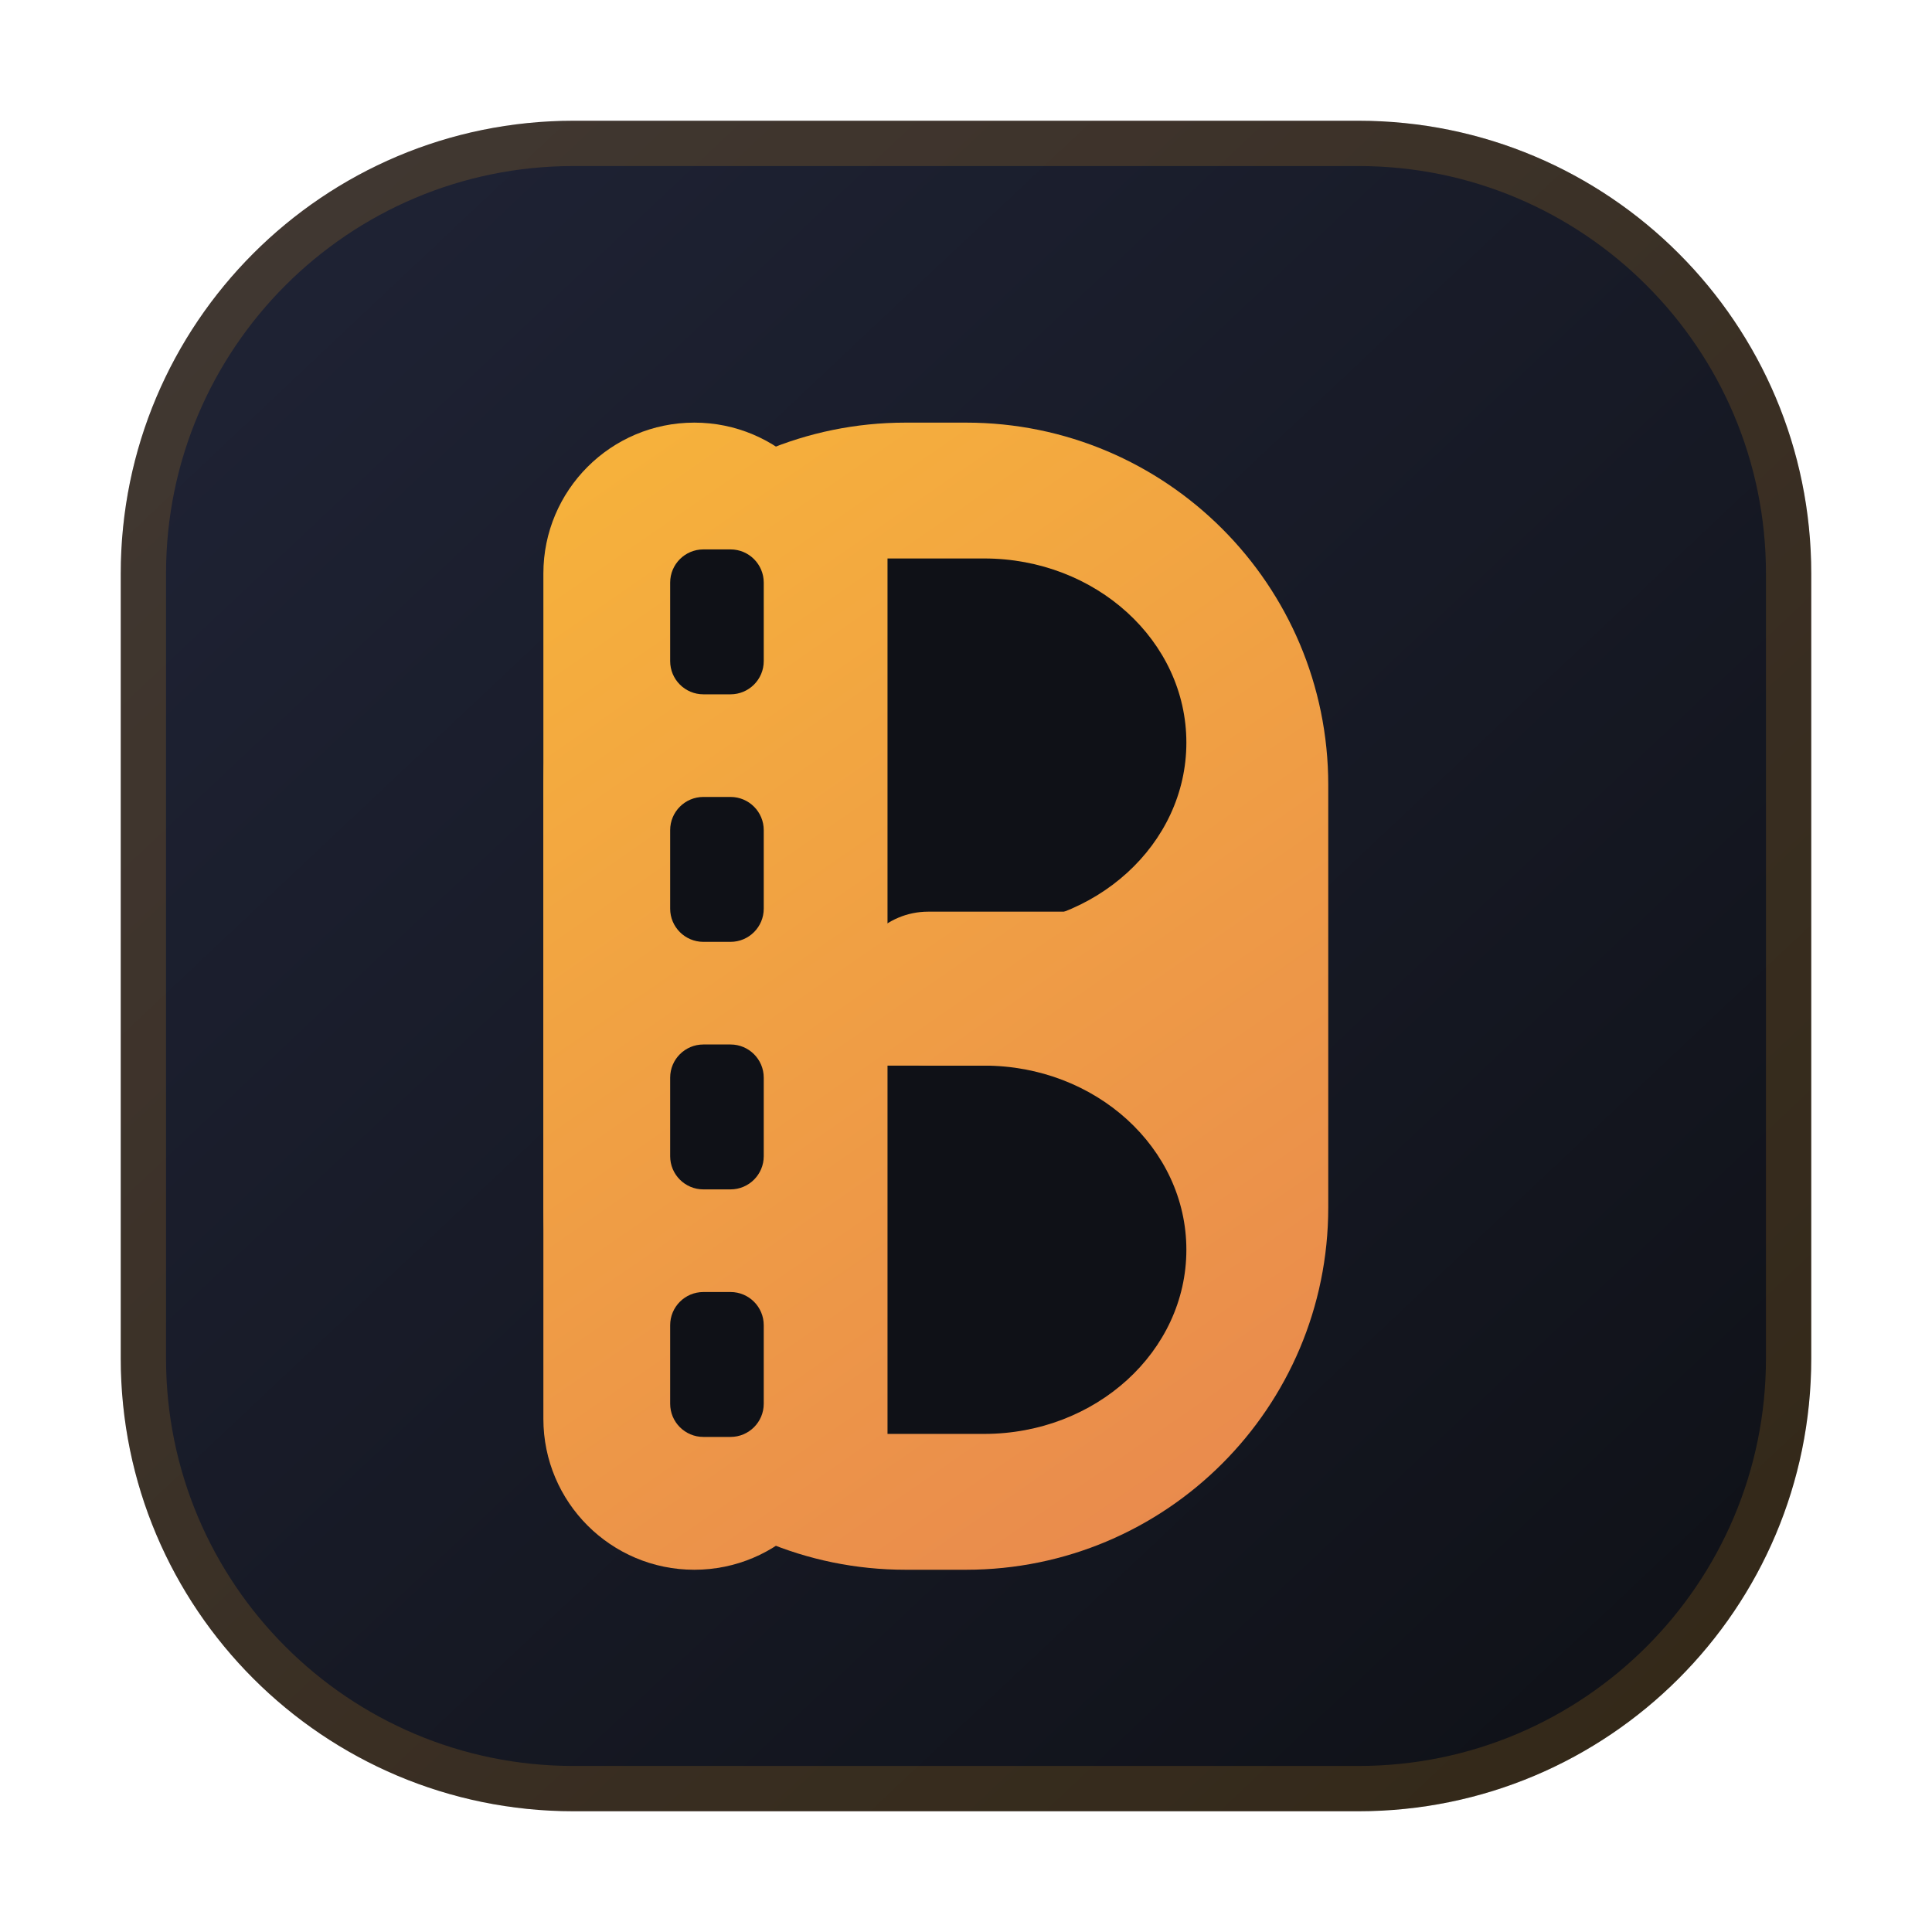
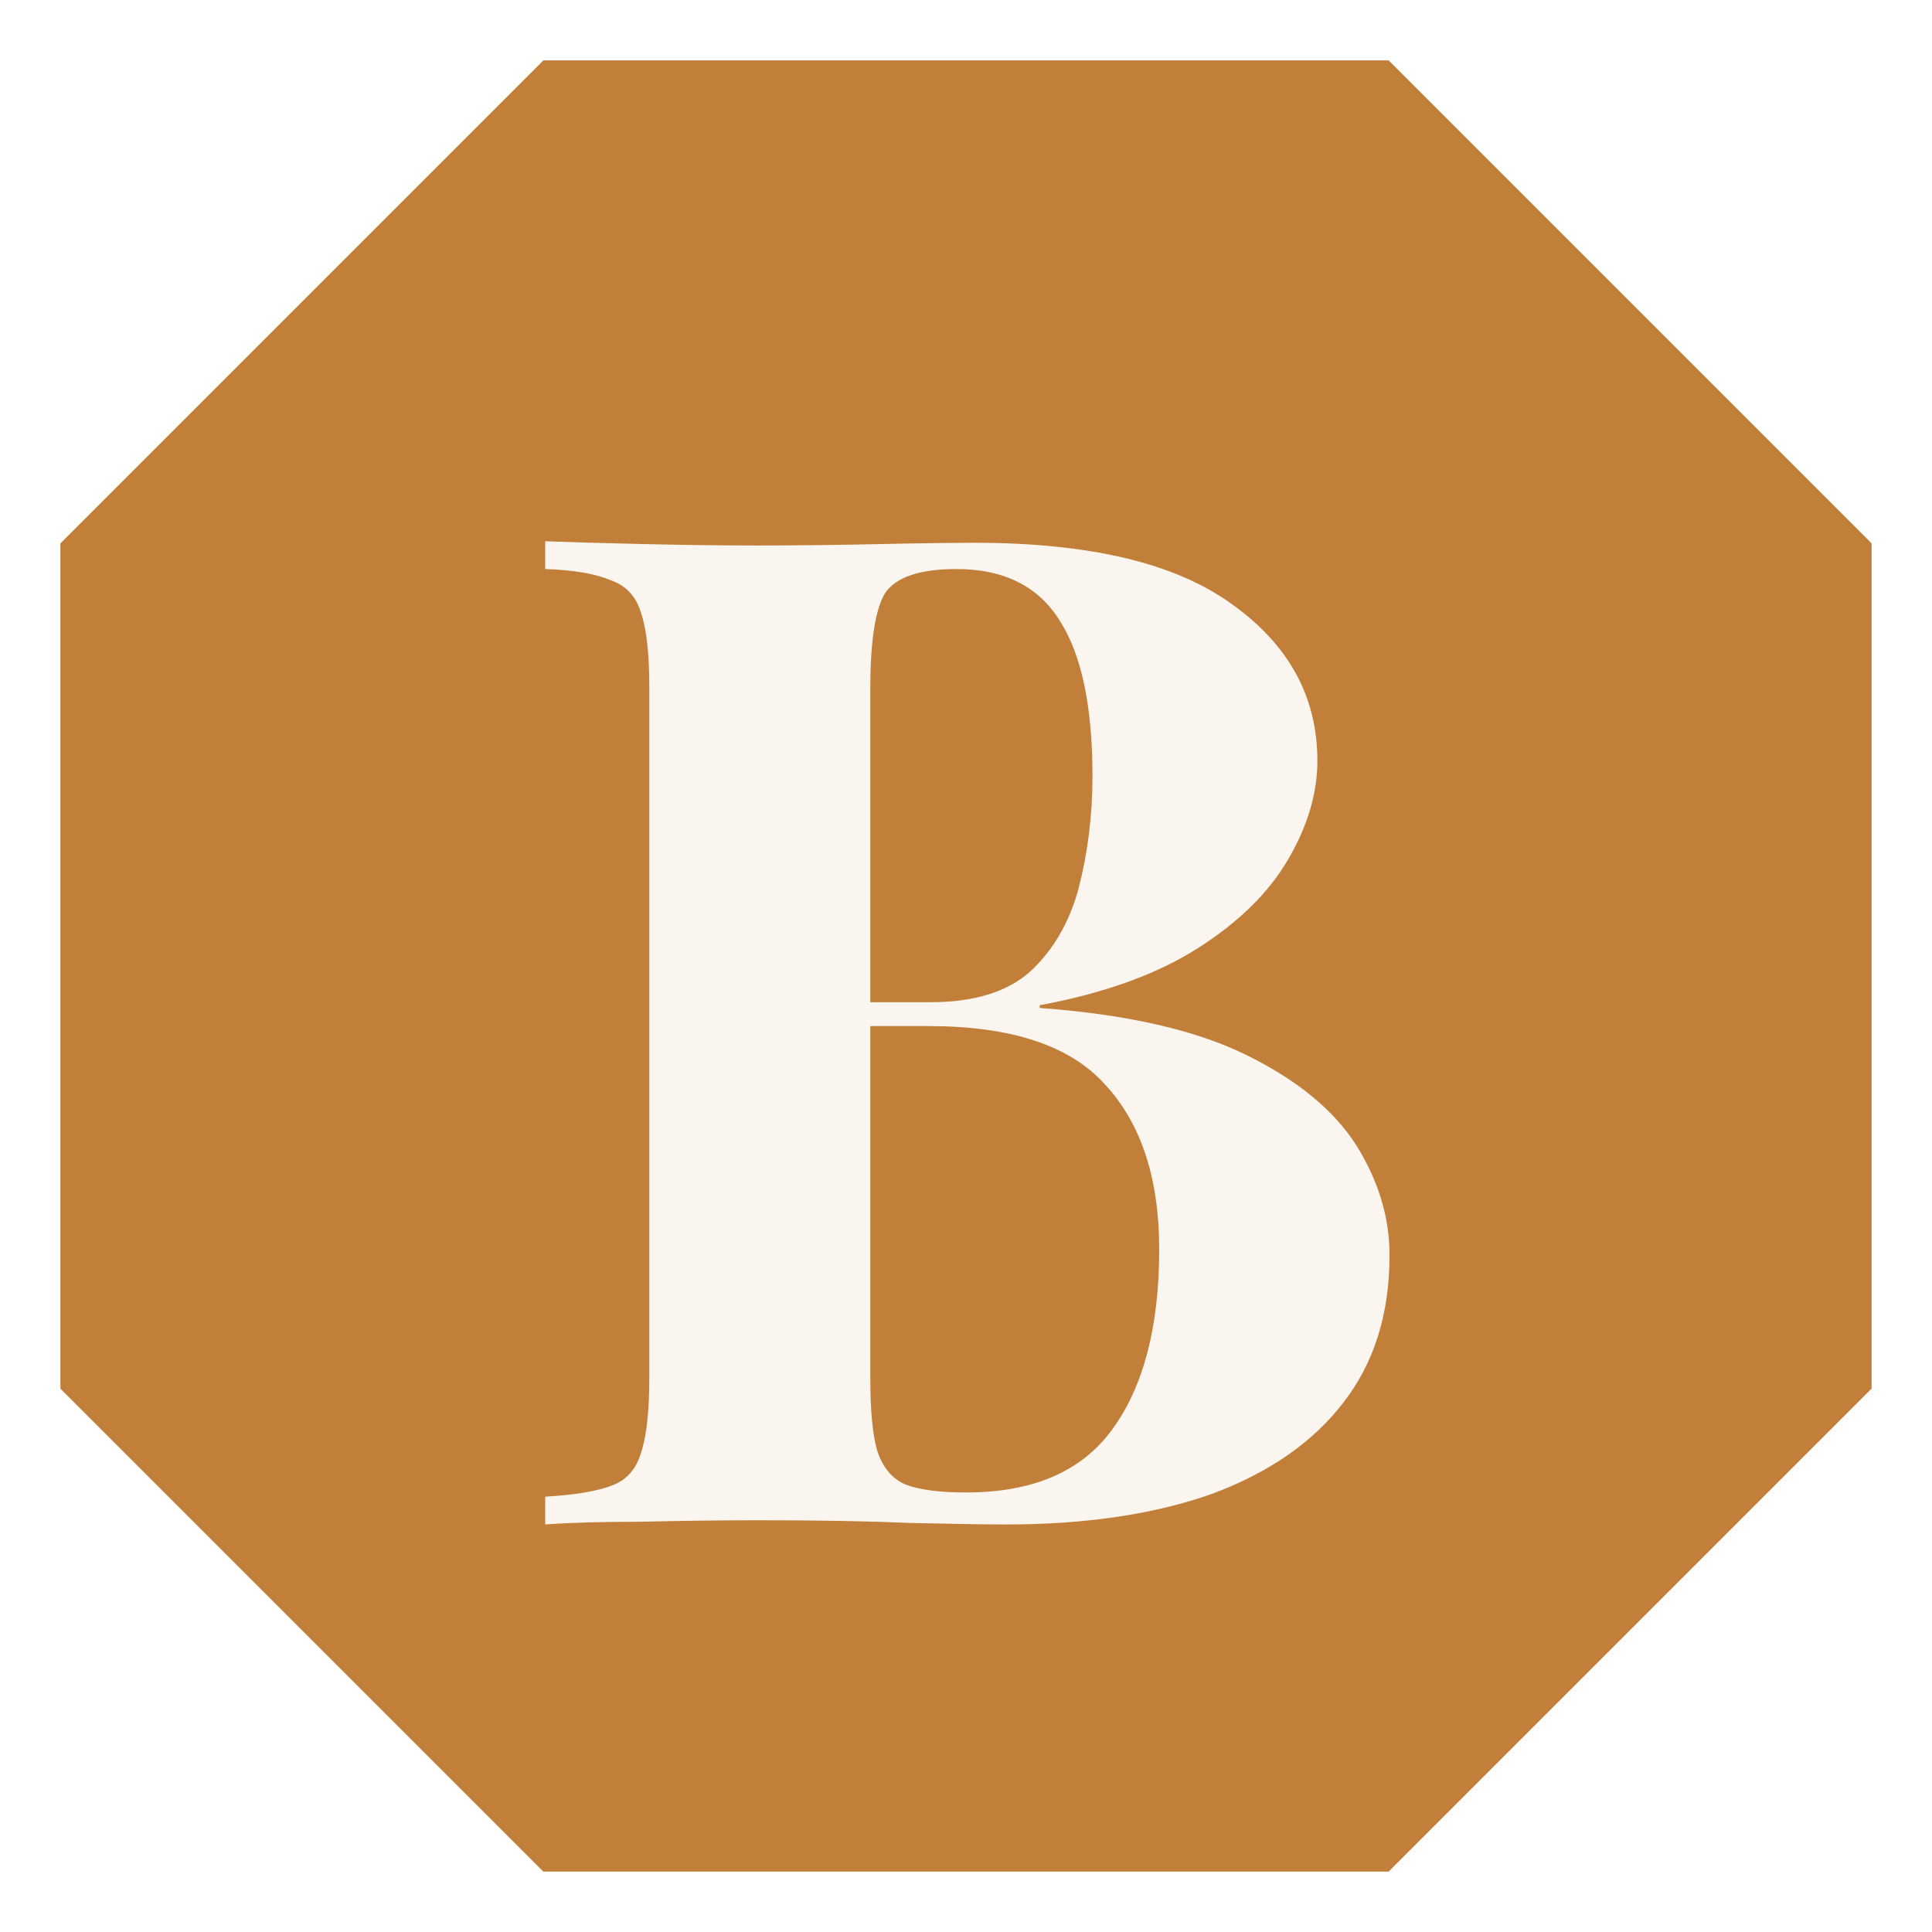
- <svg xmlns="http://www.w3.org/2000/svg" viewBox="0 0 64 64" fill="none">
-   <defs>
-     <linearGradient id="bg" x1="8" y1="6" x2="57" y2="58" gradientUnits="userSpaceOnUse">
-       <stop stop-color="#1F2335" />
-       <stop offset="1" stop-color="#0F1117" />
-     </linearGradient>
-     <linearGradient id="ink" x1="18" y1="12" x2="45" y2="51" gradientUnits="userSpaceOnUse">
-       <stop stop-color="#F7B53A" />
-       <stop offset="1" stop-color="#E8874F" />
-     </linearGradient>
-   </defs>
-   <rect x="4" y="4" width="56" height="56" rx="15" fill="url(#bg)" />
-   <rect x="4.75" y="4.75" width="54.5" height="54.5" rx="14.25" stroke="#F5A623" stroke-opacity=".16" stroke-width="1.5" />
-   <rect x="18" y="14" width="26" height="38" rx="12" fill="url(#ink)" />
-   <rect x="18" y="14" width="10" height="38" rx="5" fill="url(#ink)" />
-   <rect x="22.2" y="18.2" width="3.1" height="4.8" rx="1.1" fill="#0F1117" />
-   <rect x="22.2" y="26.4" width="3.1" height="4.8" rx="1.1" fill="#0F1117" />
-   <rect x="22.2" y="34.6" width="3.1" height="4.8" rx="1.1" fill="#0F1117" />
-   <rect x="22.2" y="42.8" width="3.1" height="4.8" rx="1.1" fill="#0F1117" />
-   <path fill="#0F1117" d="M29.4 18.5h3.2c3.7 0 6.7 2.731 6.7 6.1s-3 6.1-6.7 6.1h-3.2V18.5Z" />
-   <path fill="#0F1117" d="M29.4 35.3h3.2c3.7 0 6.7 2.731 6.7 6.1s-3 6.1-6.7 6.1h-3.2V35.3Z" />
-   <rect x="28.2" y="30.2" width="11.2" height="5.1" rx="2.55" fill="url(#ink)" />
+ <svg xmlns="http://www.w3.org/2000/svg" viewBox="0 0 64 64">
+   <path fill="#c17f3a" d="M18 2H46L62 18V46L46 62H18L2 46V18Z" />
+   <path fill="#faf6ef" d="M18.06 17.93C18.86 17.96 19.9 17.99 21.19 18.02C22.48 18.05 23.77 18.07 25.06 18.07C26.53 18.07 27.95 18.05 29.33 18.02C30.71 17.99 31.7 17.98 32.28 17.98C36.08 17.98 38.92 18.65 40.79 20C42.69 21.35 43.64 23.08 43.64 25.2C43.64 26.27 43.32 27.36 42.67 28.47C42.03 29.57 41.03 30.55 39.68 31.41C38.33 32.27 36.59 32.9 34.44 33.3V33.39C37.32 33.6 39.61 34.12 41.29 34.95C42.98 35.78 44.19 36.78 44.93 37.94C45.66 39.11 46.03 40.32 46.03 41.58C46.03 43.51 45.53 45.13 44.51 46.45C43.5 47.77 42.05 48.78 40.14 49.49C38.24 50.16 35.97 50.5 33.34 50.5C32.6 50.5 31.54 50.48 30.16 50.45C28.78 50.39 27.11 50.36 25.15 50.36C23.8 50.36 22.48 50.38 21.19 50.41C19.9 50.41 18.86 50.44 18.06 50.5V49.58C19.05 49.52 19.78 49.4 20.27 49.21C20.76 49.03 21.08 48.66 21.24 48.11C21.42 47.56 21.51 46.73 21.51 45.62V22.81C21.51 21.67 21.42 20.85 21.24 20.32C21.08 19.77 20.75 19.4 20.23 19.22C19.74 19.01 19.01 18.88 18.06 18.85V17.93ZM31.68 18.85C30.48 18.85 29.7 19.11 29.33 19.63C29 20.16 28.83 21.21 28.83 22.81V45.62C28.83 46.7 28.9 47.51 29.06 48.06C29.24 48.61 29.55 48.98 29.98 49.17C30.44 49.35 31.11 49.44 32 49.44C34.21 49.44 35.82 48.75 36.83 47.37C37.87 45.96 38.4 43.97 38.4 41.39C38.4 39.03 37.8 37.21 36.6 35.92C35.44 34.63 33.49 33.99 30.76 33.99H26.85C26.85 33.99 26.85 33.86 26.85 33.62C26.85 33.34 26.85 33.2 26.85 33.2H30.81C32.25 33.2 33.35 32.87 34.12 32.19C34.88 31.49 35.42 30.57 35.73 29.43C36.03 28.27 36.19 27.02 36.19 25.71C36.19 23.44 35.84 21.73 35.13 20.6C34.42 19.43 33.27 18.85 31.68 18.85Z" />
</svg>
